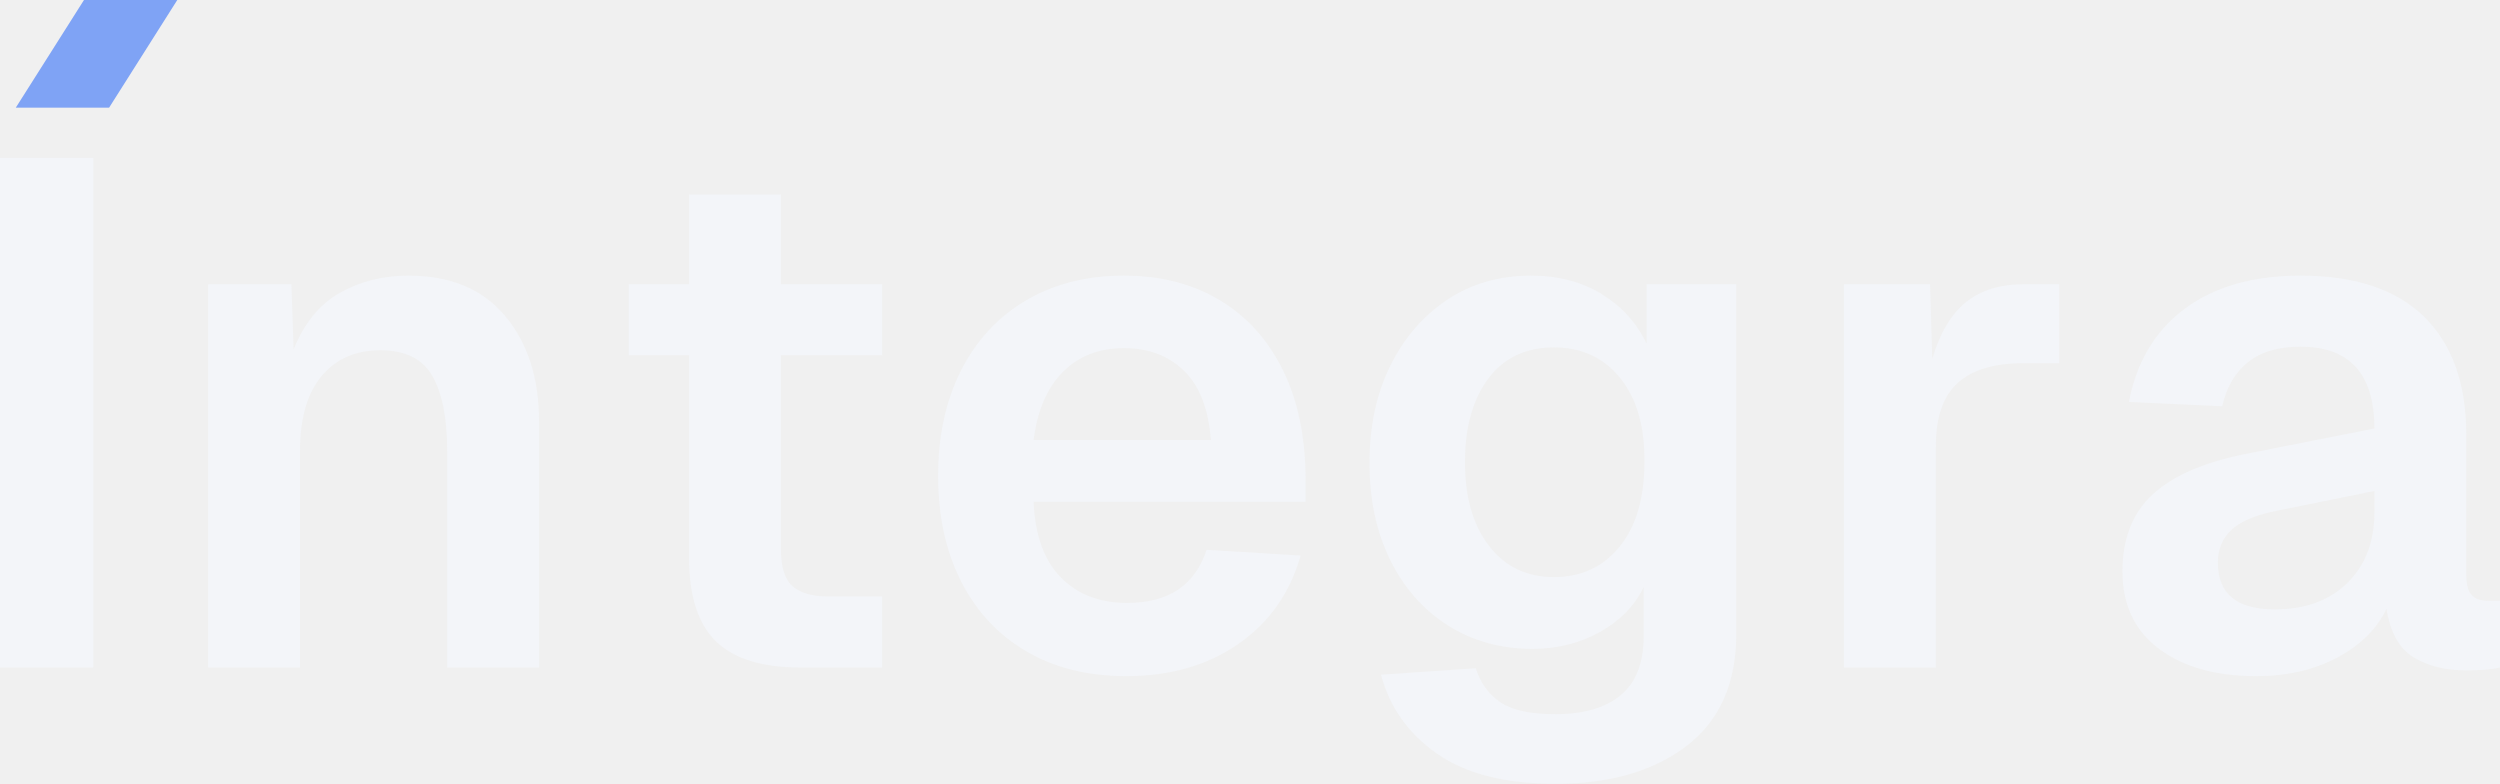
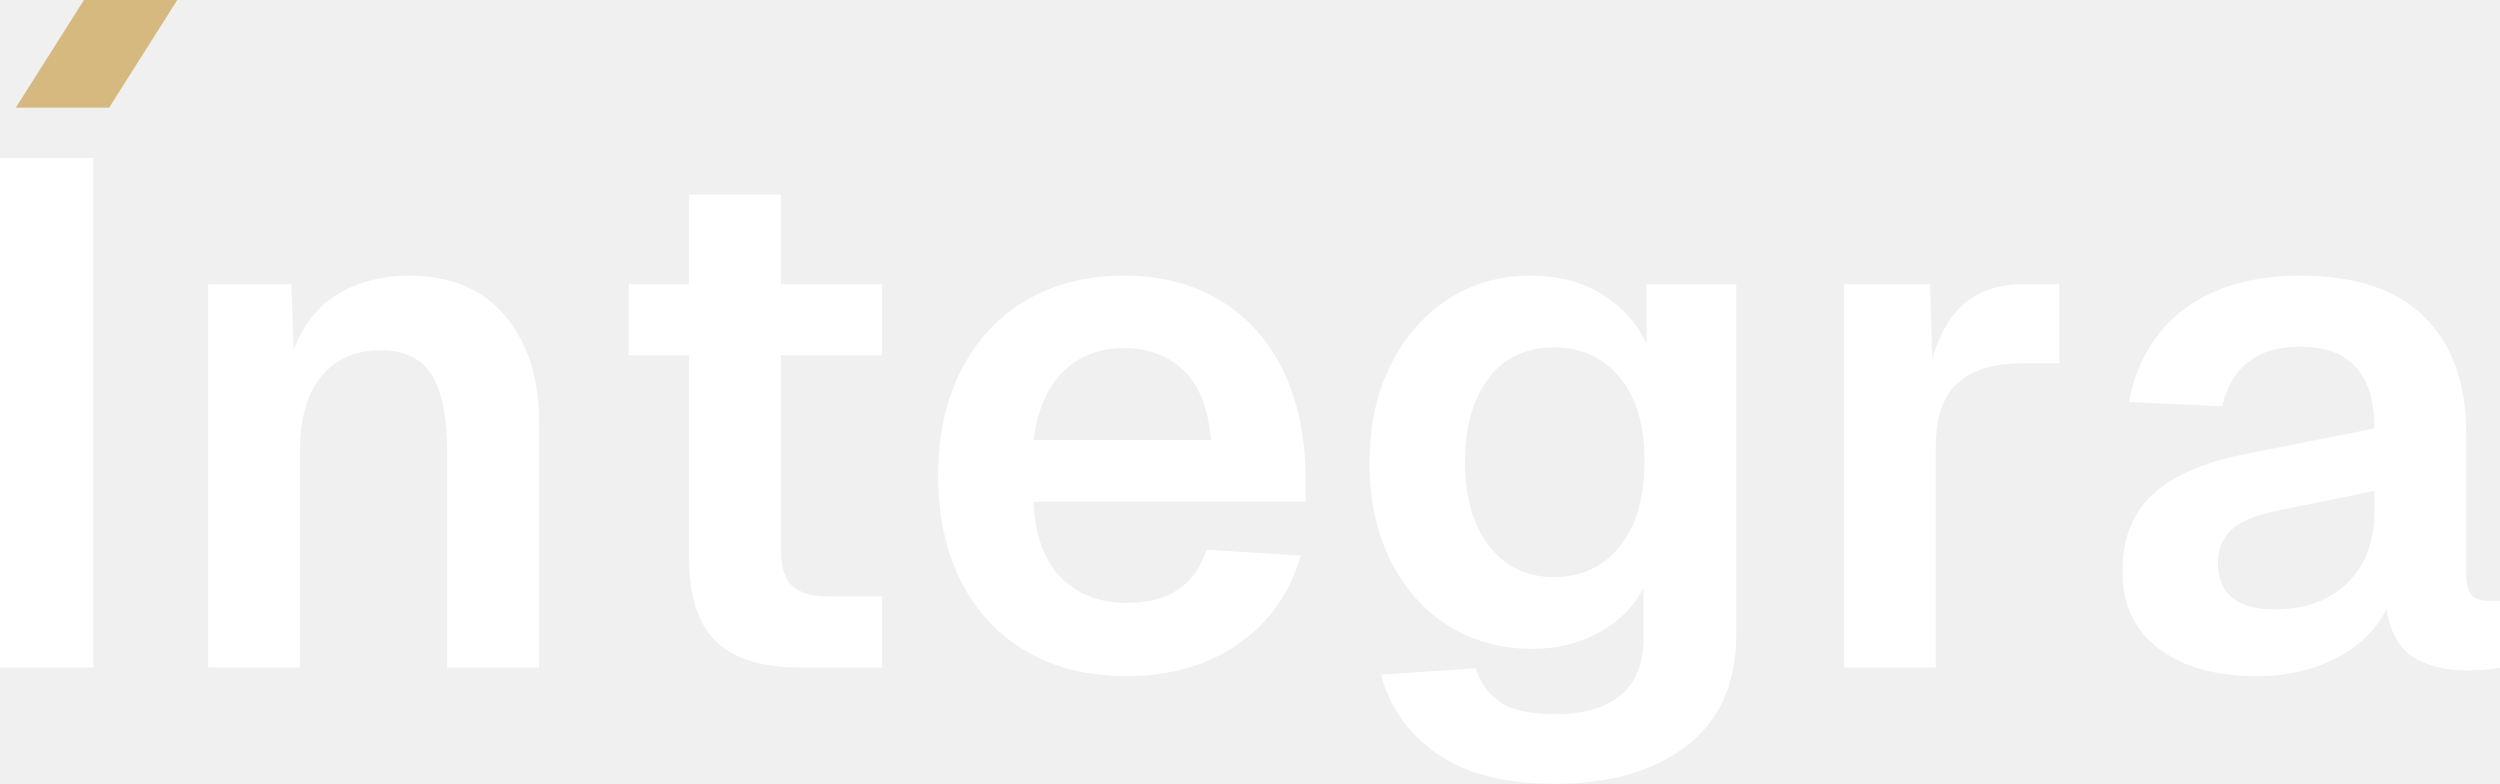
<svg xmlns="http://www.w3.org/2000/svg" viewBox="0 -930 3483 1092" role="img" aria-label="Íntegra">
-   <path d="M0 0V-710H130V0ZM290 0V-534H406L409 -443Q431 -498 473.5 -522Q516 -546 569 -546Q657 -546 704 -489.5Q751 -433 751 -343V0H623V-302Q623 -370 602.5 -406Q582 -442 530 -442Q478 -442 448 -406Q418 -370 418 -302V0ZM1115 0Q1035 0 997.5 -36.5Q960 -73 960 -153V-435H876V-534H960V-659H1088V-534H1229V-435H1088V-165Q1088 -127 1104.5 -113Q1121 -99 1154 -99H1229V0ZM1569 12Q1489 12 1430 -22.5Q1371 -57 1339 -120Q1307 -183 1307 -267Q1307 -351 1339 -414Q1371 -477 1429.5 -511.5Q1488 -546 1566 -546Q1642 -546 1699 -512Q1756 -478 1787.5 -414Q1819 -350 1819 -260V-231H1440Q1443 -161 1478 -125.5Q1513 -90 1570 -90Q1657 -90 1681 -164L1812 -156Q1790 -78 1725.5 -33Q1661 12 1569 12ZM1440 -317H1687Q1682 -382 1649.5 -413.5Q1617 -445 1566 -445Q1514 -445 1481 -412Q1448 -379 1440 -317ZM2167 162Q2062 162 2002 120Q1942 78 1924 10L2056 1Q2066 32 2090.5 48.5Q2115 65 2167 65Q2226 65 2258 38.5Q2290 12 2290 -44V-112Q2271 -73 2229 -49.5Q2187 -26 2135 -26Q2069 -26 2017.5 -58.5Q1966 -91 1937 -149.5Q1908 -208 1908 -285Q1908 -362 1937 -420.5Q1966 -479 2016.5 -512.5Q2067 -546 2133 -546Q2190 -546 2232 -520Q2274 -494 2294 -451V-534H2419V-47Q2419 56 2350 109Q2281 162 2167 162ZM2165 -126Q2222 -126 2256.5 -168.5Q2291 -211 2291 -286Q2292 -360 2257.5 -403Q2223 -446 2165 -446Q2106 -446 2073.5 -402.5Q2041 -359 2041 -286Q2041 -213 2074.5 -169.5Q2108 -126 2165 -126ZM2569 0V-534H2689L2692 -430Q2708 -484 2739 -509Q2770 -534 2820 -534H2869V-424H2819Q2758 -424 2727.5 -396.5Q2697 -369 2697 -308V0ZM3143 12Q3059 12 3008 -26Q2957 -64 2957 -134Q2957 -203 3000 -242Q3043 -281 3131 -298L3308 -333Q3308 -447 3205 -447Q3159 -447 3132 -425.5Q3105 -404 3096 -364L2966 -370Q2982 -454 3044 -500Q3106 -546 3205 -546Q3319 -546 3377.5 -488.5Q3436 -431 3436 -324V-130Q3436 -109 3443.5 -101Q3451 -93 3466 -93H3483V0Q3466 4 3436 4Q3393 4 3363 -14Q3333 -32 3325 -81V-82Q3305 -40 3256.5 -14Q3208 12 3143 12ZM3169 -81Q3233 -81 3270.5 -118Q3308 -155 3308 -216V-246L3170 -218Q3127 -209 3108.5 -191.5Q3090 -174 3090 -146Q3090 -81 3169 -81Z" fill="#F3F5F9" />
-   <path d="M22 -780L152 -780L247 -930L117 -930Z" fill="#7FA3F5" />
+   <path d="M0 0V-710H130V0ZM290 0V-534H406L409 -443Q431 -498 473.5 -522Q516 -546 569 -546Q657 -546 704 -489.5Q751 -433 751 -343V0H623V-302Q623 -370 602.5 -406Q582 -442 530 -442Q478 -442 448 -406Q418 -370 418 -302V0ZM1115 0Q1035 0 997.5 -36.5Q960 -73 960 -153V-435H876V-534H960V-659H1088V-534H1229V-435H1088V-165Q1088 -127 1104.5 -113Q1121 -99 1154 -99H1229V0ZM1569 12Q1489 12 1430 -22.5Q1371 -57 1339 -120Q1307 -183 1307 -267Q1307 -351 1339 -414Q1371 -477 1429.5 -511.5Q1488 -546 1566 -546Q1642 -546 1699 -512Q1756 -478 1787.5 -414Q1819 -350 1819 -260V-231H1440Q1443 -161 1478 -125.5Q1513 -90 1570 -90Q1657 -90 1681 -164L1812 -156Q1790 -78 1725.5 -33Q1661 12 1569 12ZM1440 -317H1687Q1682 -382 1649.5 -413.5Q1617 -445 1566 -445Q1514 -445 1481 -412Q1448 -379 1440 -317ZM2167 162Q2062 162 2002 120Q1942 78 1924 10L2056 1Q2066 32 2090.5 48.5Q2115 65 2167 65Q2226 65 2258 38.5Q2290 12 2290 -44V-112Q2271 -73 2229 -49.5Q2187 -26 2135 -26Q2069 -26 2017.5 -58.5Q1966 -91 1937 -149.5Q1908 -208 1908 -285Q1908 -362 1937 -420.5Q1966 -479 2016.5 -512.5Q2067 -546 2133 -546Q2190 -546 2232 -520Q2274 -494 2294 -451V-534H2419V-47Q2419 56 2350 109Q2281 162 2167 162ZM2165 -126Q2222 -126 2256.5 -168.5Q2291 -211 2291 -286Q2292 -360 2257.5 -403Q2223 -446 2165 -446Q2106 -446 2073.5 -402.5Q2041 -359 2041 -286Q2041 -213 2074.5 -169.5Q2108 -126 2165 -126ZM2569 0V-534H2689L2692 -430Q2708 -484 2739 -509Q2770 -534 2820 -534H2869V-424H2819Q2758 -424 2727.5 -396.5Q2697 -369 2697 -308V0ZM3143 12Q3059 12 3008 -26Q2957 -64 2957 -134Q2957 -203 3000 -242Q3043 -281 3131 -298L3308 -333Q3308 -447 3205 -447Q3159 -447 3132 -425.5Q3105 -404 3096 -364L2966 -370Q2982 -454 3044 -500Q3106 -546 3205 -546Q3319 -546 3377.5 -488.5Q3436 -431 3436 -324V-130Q3436 -109 3443.5 -101Q3451 -93 3466 -93H3483V0Q3466 4 3436 4Q3393 4 3363 -14Q3333 -32 3325 -81V-82Q3305 -40 3256.5 -14Q3208 12 3143 12ZM3169 -81Q3233 -81 3270.5 -118Q3308 -155 3308 -216V-246L3170 -218Q3127 -209 3108.5 -191.5Q3090 -174 3090 -146Q3090 -81 3169 -81Z" fill="#FFFFFF" />
+   <path d="M22 -780L152 -780L247 -930L117 -930Z" fill="#D6B97F" />
</svg>
